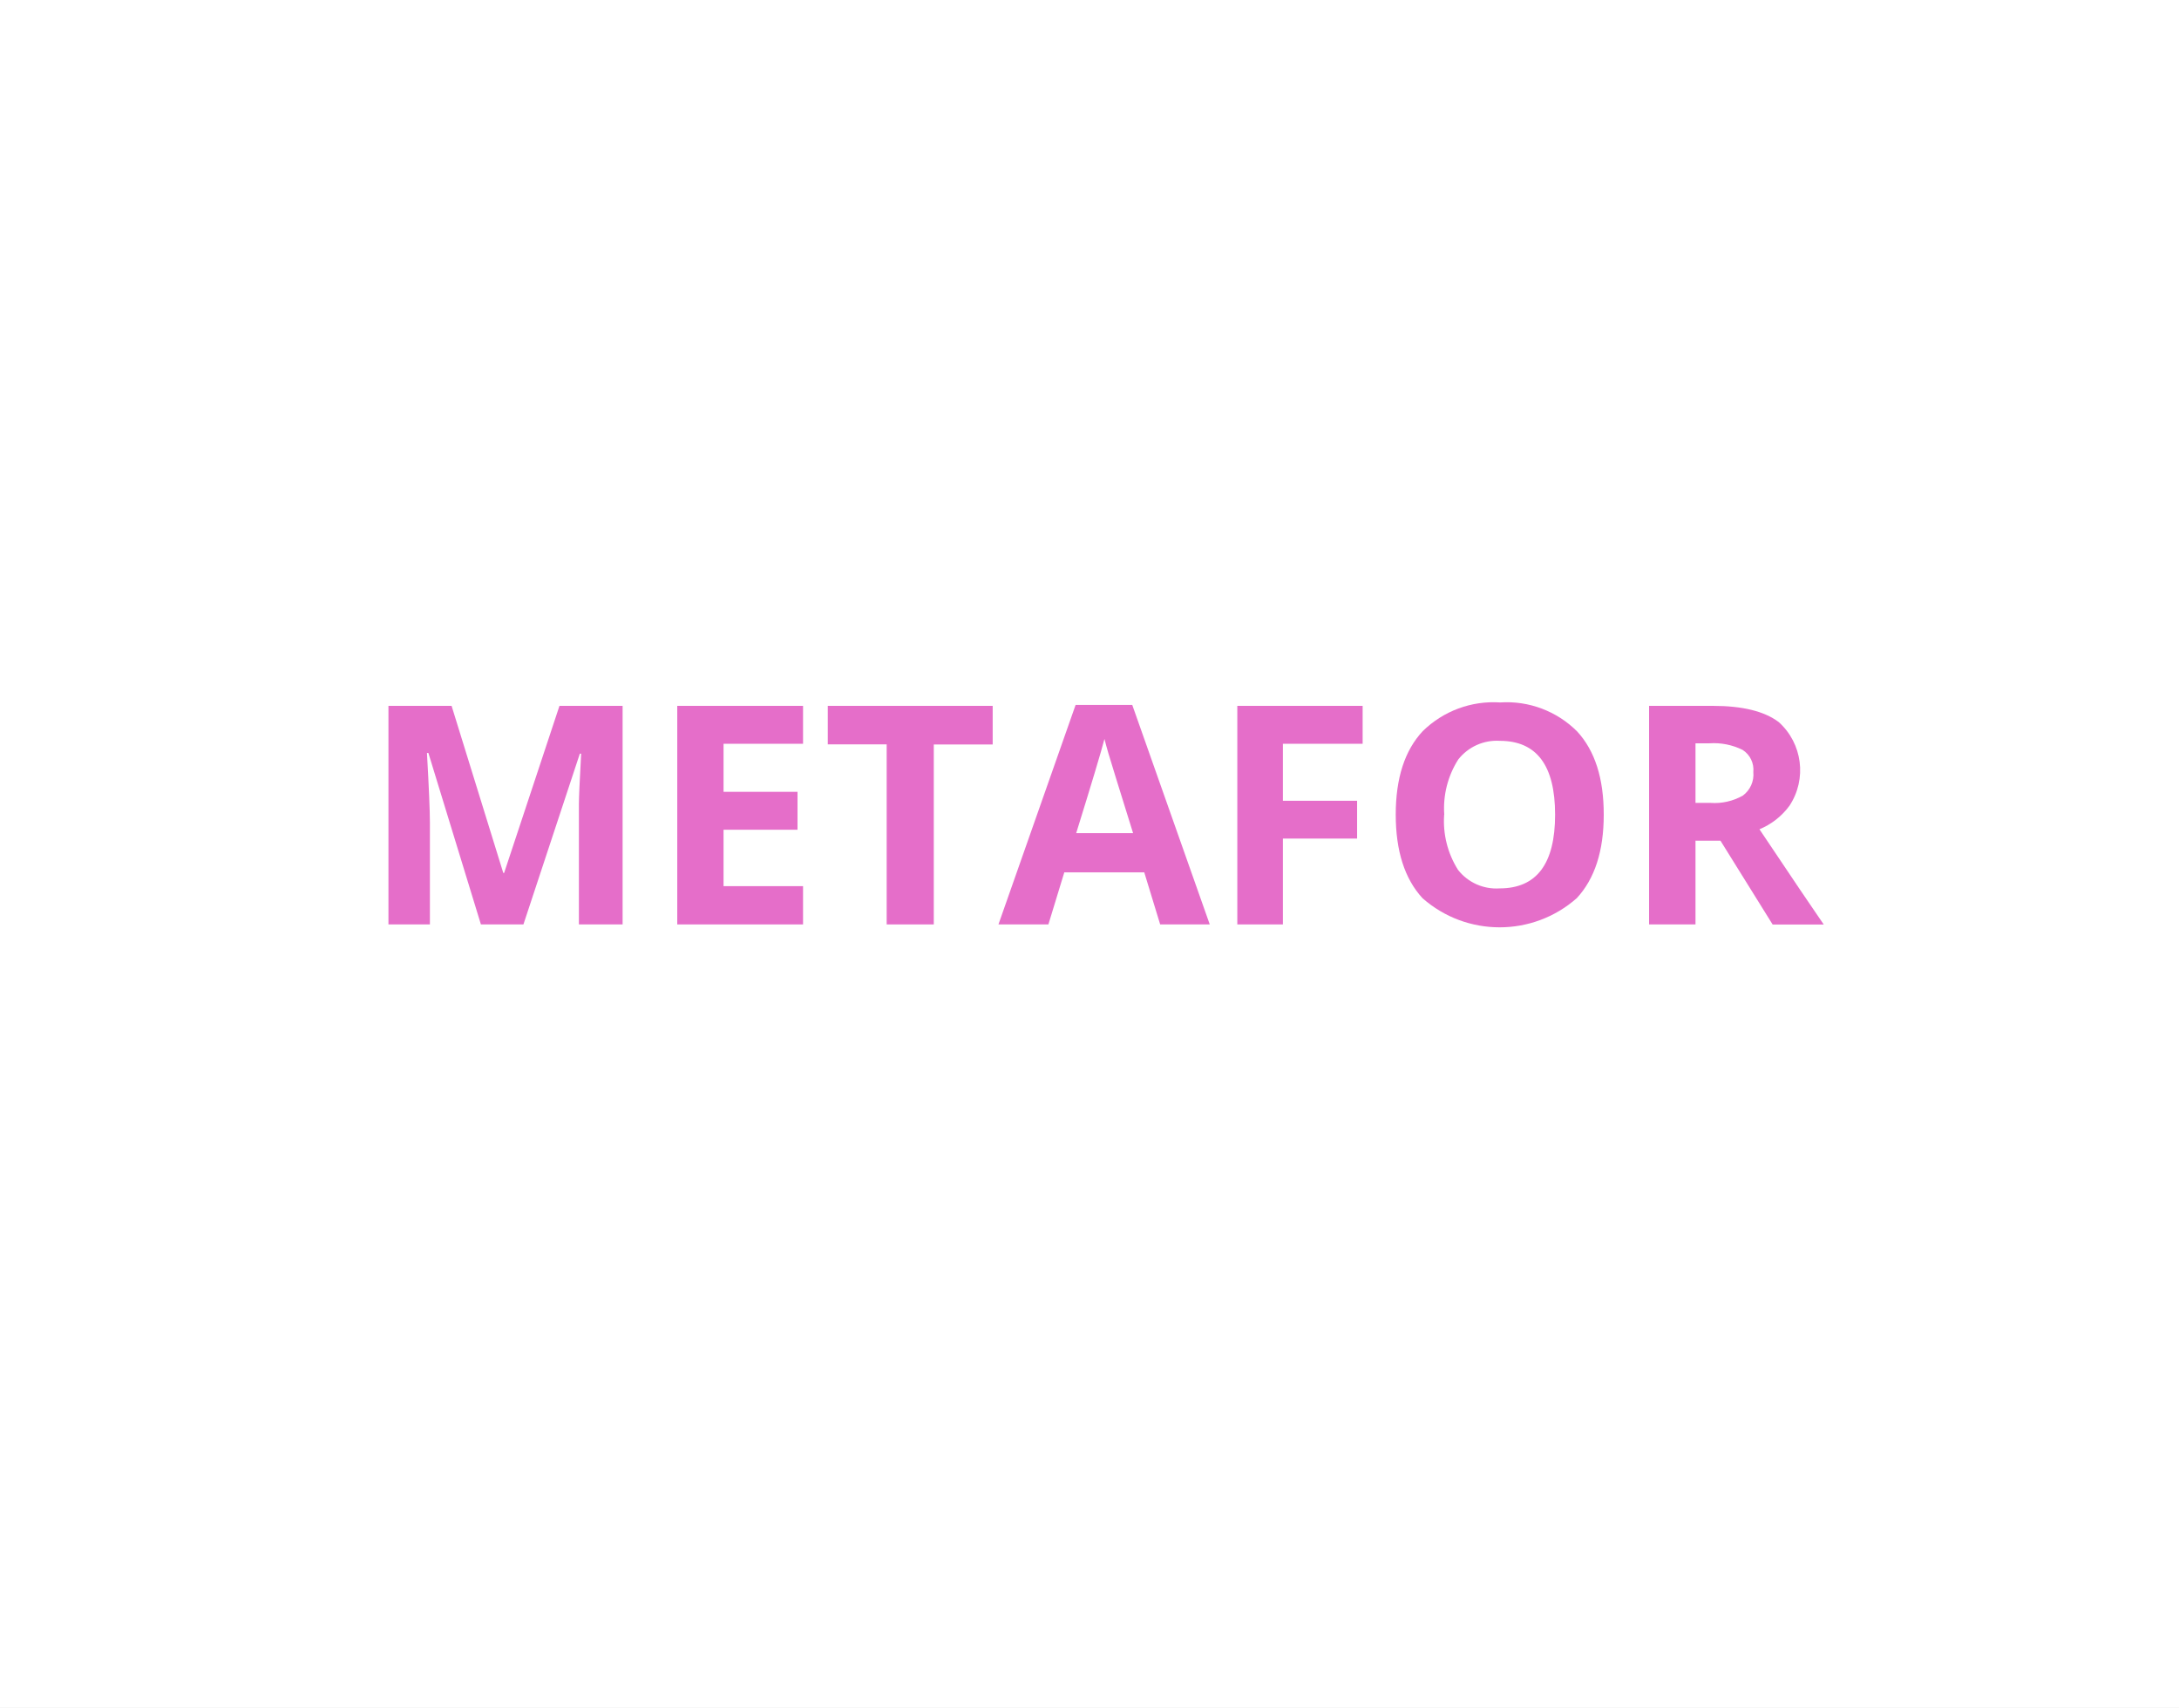
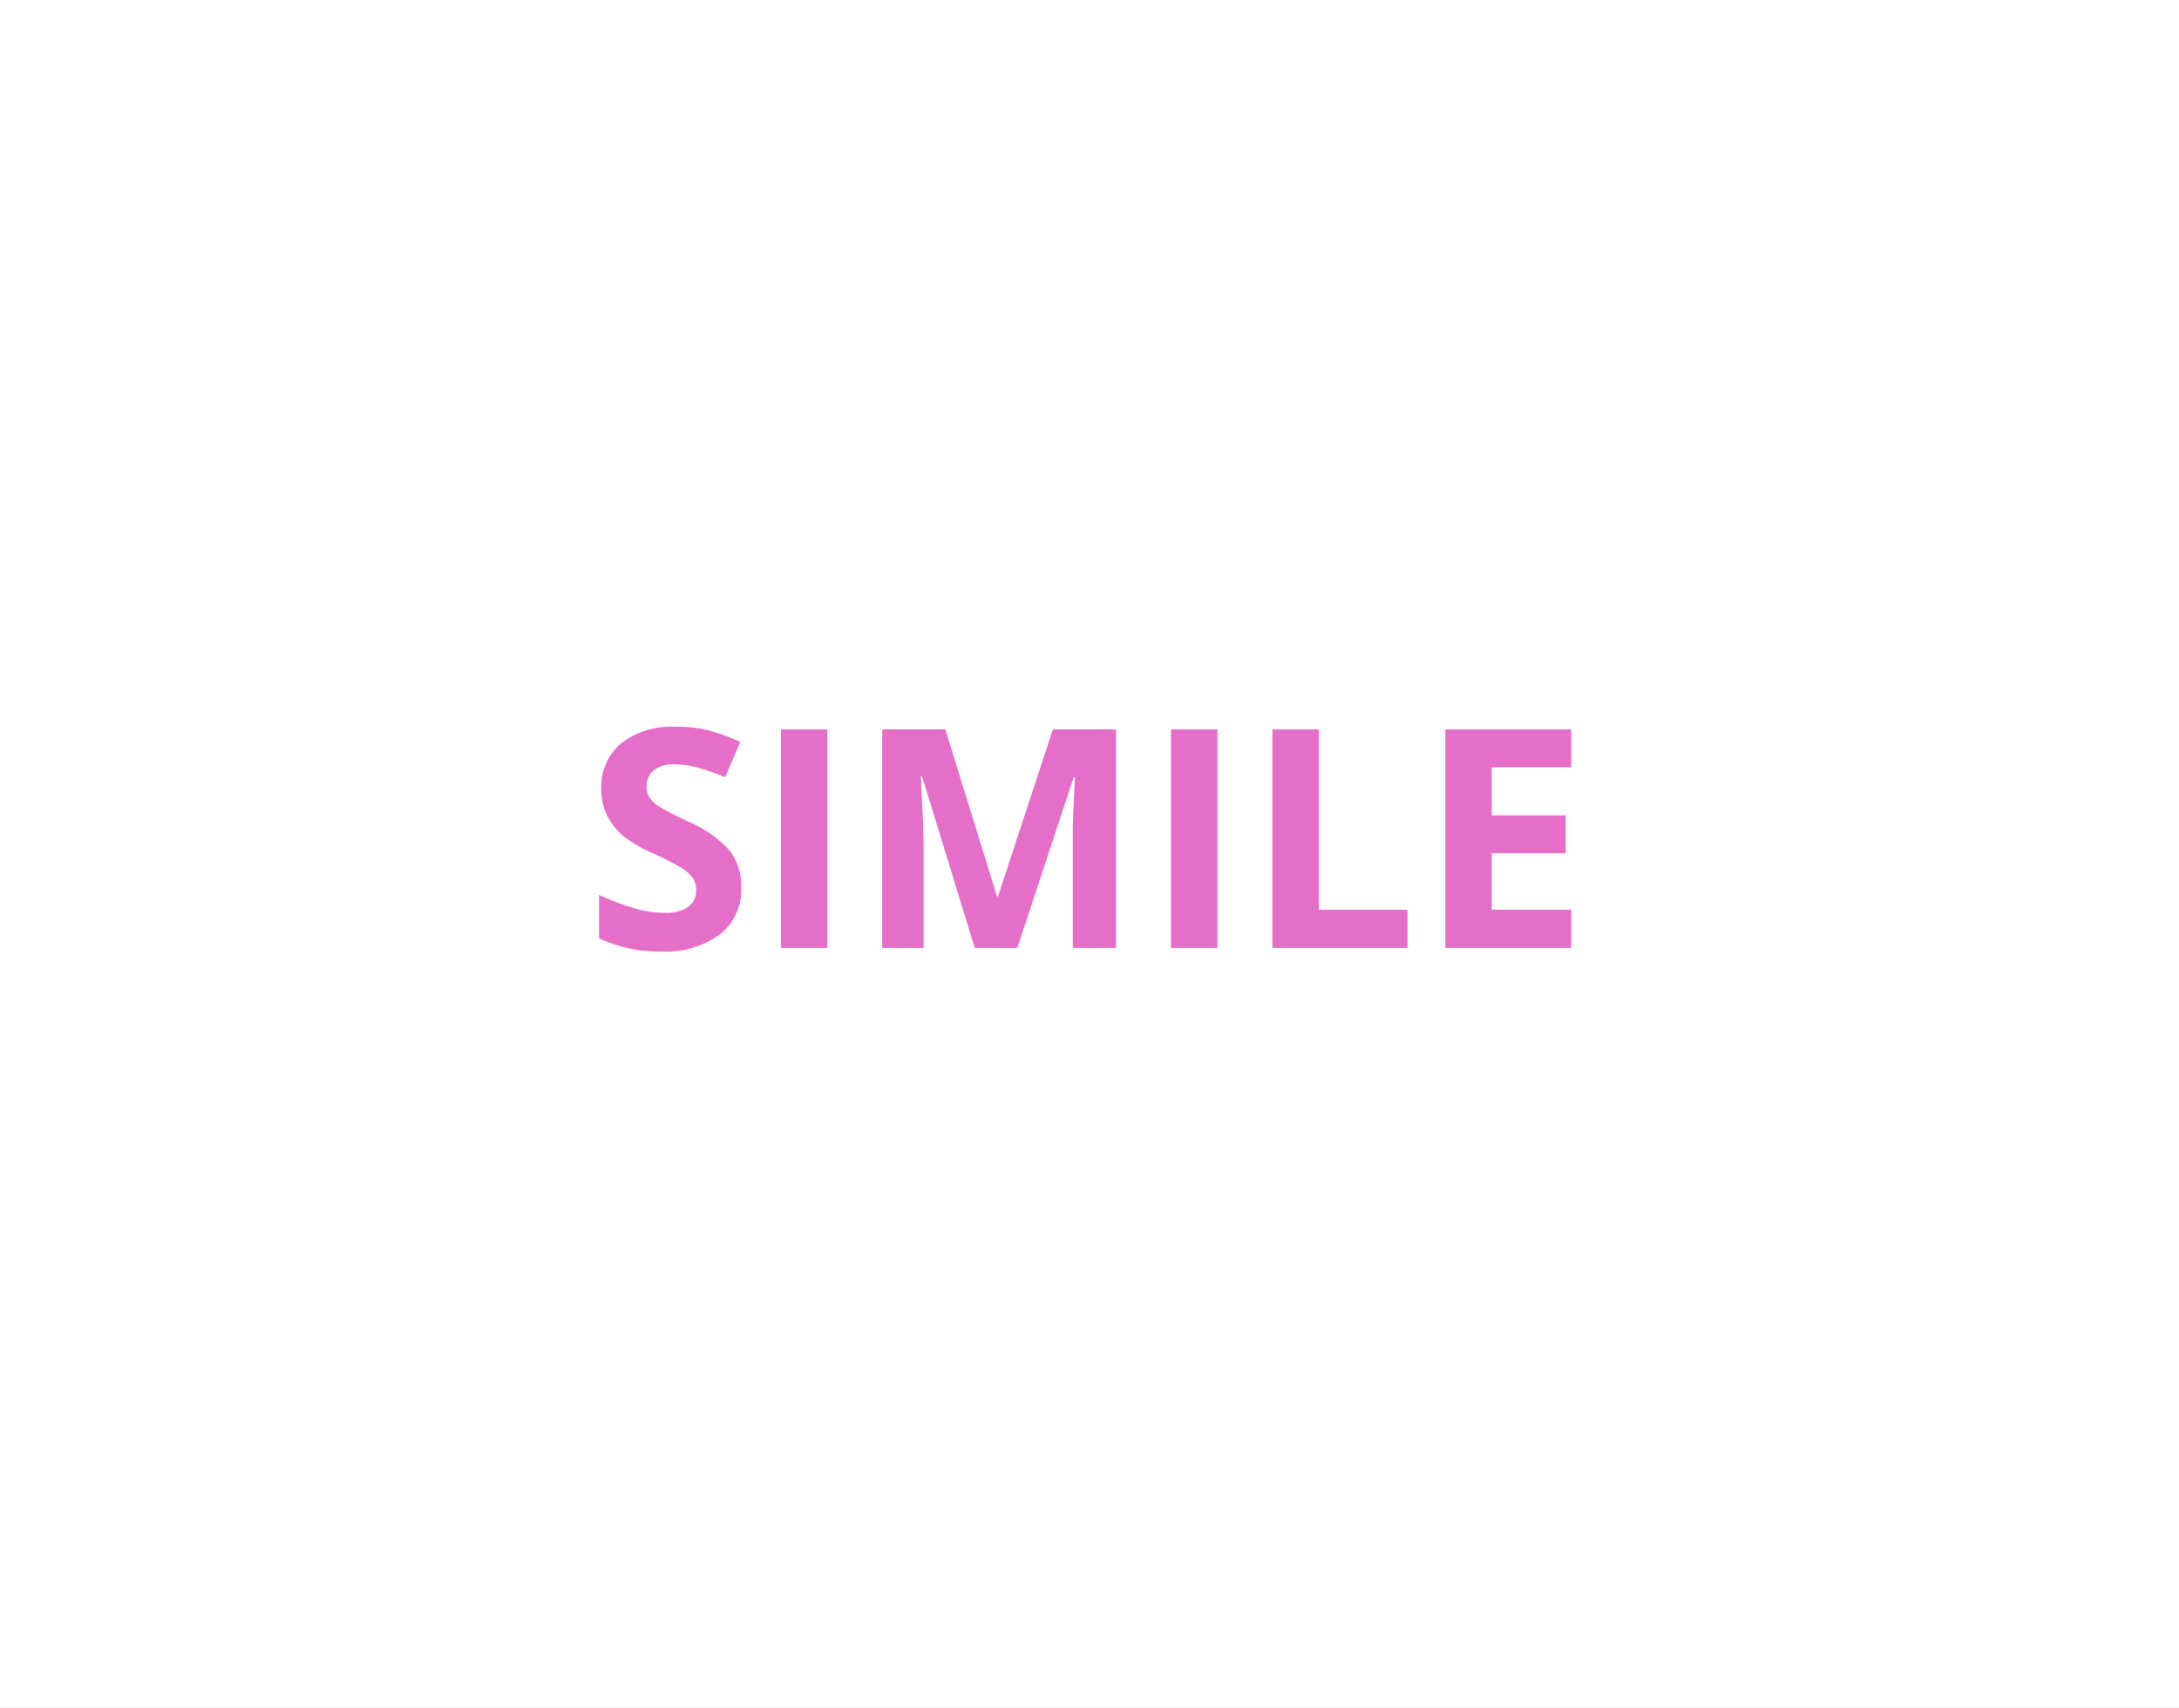
- <svg xmlns="http://www.w3.org/2000/svg" id="BG" viewBox="0 0 185 145">
+ <svg xmlns="http://www.w3.org/2000/svg" viewBox="0 0 185 145">
  <defs>
    <style>.cls-1{fill:#fff;}.cls-2{fill:#e56ec9;}</style>
  </defs>
-   <rect class="cls-1" width="185" height="145" />
-   <path class="cls-2" d="M41.33,78.5L36.87,63.94H36.75Q37,68.38,37,69.87V78.5H33.48V59.94h5.36l4.39,14.19H43.3L48,59.94h5.36V78.5H49.65V69.71q0-.62,0-1.43T49.84,64H49.73L44.94,78.5H41.33Z" transform="translate(-0.5 0)" />
-   <path class="cls-2" d="M68.68,78.5H58V59.94H68.68v3.22H61.93v4.08h6.28v3.22H61.93v4.79h6.75V78.5Z" transform="translate(-0.5 0)" />
-   <path class="cls-2" d="M79.71,78.5H75.78V63.21h-5V59.94h14v3.28h-5V78.5Z" transform="translate(-0.5 0)" />
-   <path class="cls-2" d="M99,78.5l-1.35-4.42H90.86L89.51,78.5H85.27l6.55-18.64h4.81l6.58,18.64H99Zm-2.29-7.72q-1.87-6-2.1-6.79t-0.34-1.24q-0.42,1.63-2.4,8h4.84Z" transform="translate(-0.5 0)" />
-   <path class="cls-2" d="M109.42,78.5h-3.87V59.94h10.64v3.22h-6.77V68h6.3v3.21h-6.3V78.5Z" transform="translate(-0.5 0)" />
-   <path class="cls-2" d="M136.66,69.19q0,4.61-2.29,7.08a9.9,9.9,0,0,1-13.1,0Q119,73.8,119,69.17t2.29-7.08a8.57,8.57,0,0,1,6.57-2.44,8.45,8.45,0,0,1,6.54,2.46Q136.67,64.57,136.66,69.19Zm-13.55,0a7.75,7.75,0,0,0,1.18,4.68,4.13,4.13,0,0,0,3.53,1.57q4.71,0,4.71-6.26t-4.68-6.27a4.16,4.16,0,0,0-3.54,1.58A7.72,7.72,0,0,0,123.12,69.19Z" transform="translate(-0.5 0)" />
-   <path class="cls-2" d="M144.45,71.38V78.5h-3.94V59.94h5.41q3.78,0,5.6,1.38a5.49,5.49,0,0,1,.91,7.1,6,6,0,0,1-2.55,2q4.19,6.26,5.46,8.09H151l-4.43-7.12h-2.09Zm0-3.2h1.27a4.86,4.86,0,0,0,2.75-.62,2.22,2.22,0,0,0,.89-2,2,2,0,0,0-.91-1.88,5.51,5.51,0,0,0-2.81-.56h-1.19v5Z" transform="translate(-0.5 0)" />
+   <g id="BG">
+     <rect class="cls-1" width="185" height="145" />
+   </g>
+   <g id="DIGT">
+     <g id="SPROG">
+       <path class="cls-2" d="M63.43,75.35a4.8,4.8,0,0,1-1.81,4,7.86,7.86,0,0,1-5,1.45,11.82,11.82,0,0,1-5.26-1.12V76a21.68,21.68,0,0,0,3.18,1.18,9.42,9.42,0,0,0,2.38.34,3.38,3.38,0,0,0,2-.5,1.69,1.69,0,0,0,.69-1.47,1.62,1.62,0,0,0-.3-1,3.39,3.39,0,0,0-.9-.82A23.19,23.19,0,0,0,56,72.49,11.42,11.42,0,0,1,53.42,71a5.76,5.76,0,0,1-1.36-1.71A4.89,4.89,0,0,1,51.55,67a4.8,4.8,0,0,1,1.67-3.87,6.94,6.94,0,0,1,4.62-1.41A10.91,10.91,0,0,1,60.6,62a19,19,0,0,1,2.75,1L62.07,66a18.51,18.51,0,0,0-2.46-.85,7.91,7.91,0,0,0-1.91-.24,2.53,2.53,0,0,0-1.71.52,1.72,1.72,0,0,0-.6,1.36,1.68,1.68,0,0,0,.24.91,2.65,2.65,0,0,0,.77.75,23.72,23.72,0,0,0,2.49,1.3,9.93,9.93,0,0,1,3.57,2.49A4.87,4.87,0,0,1,63.43,75.35Z" transform="translate(-0.5 0)" />
+       <path class="cls-2" d="M66.8,80.5V61.94h3.94V80.5Z" transform="translate(-0.5 0)" />
+       <path class="cls-2" d="M83.26,80.5,78.79,65.94h-.11q.24,4.44.24,5.93V80.5H75.4V61.94h5.36l4.39,14.19h.08l4.66-14.19h5.36V80.5H91.58V71.71q0-.62,0-1.43T91.77,66h-.11L86.87,80.5Z" transform="translate(-0.5 0)" />
+       <path class="cls-2" d="M99.92,80.5V61.94h3.94V80.5Z" transform="translate(-0.5 0)" />
+       <path class="cls-2" d="M108.53,80.5V61.94h3.94V77.25H120V80.5Z" transform="translate(-0.5 0)" />
+       <path class="cls-2" d="M133.9,80.5H123.21V61.94H133.9v3.22h-6.75v4.08h6.28v3.22h-6.28v4.79h6.75Z" transform="translate(-0.5 0)" />
+     </g>
+   </g>
</svg>
